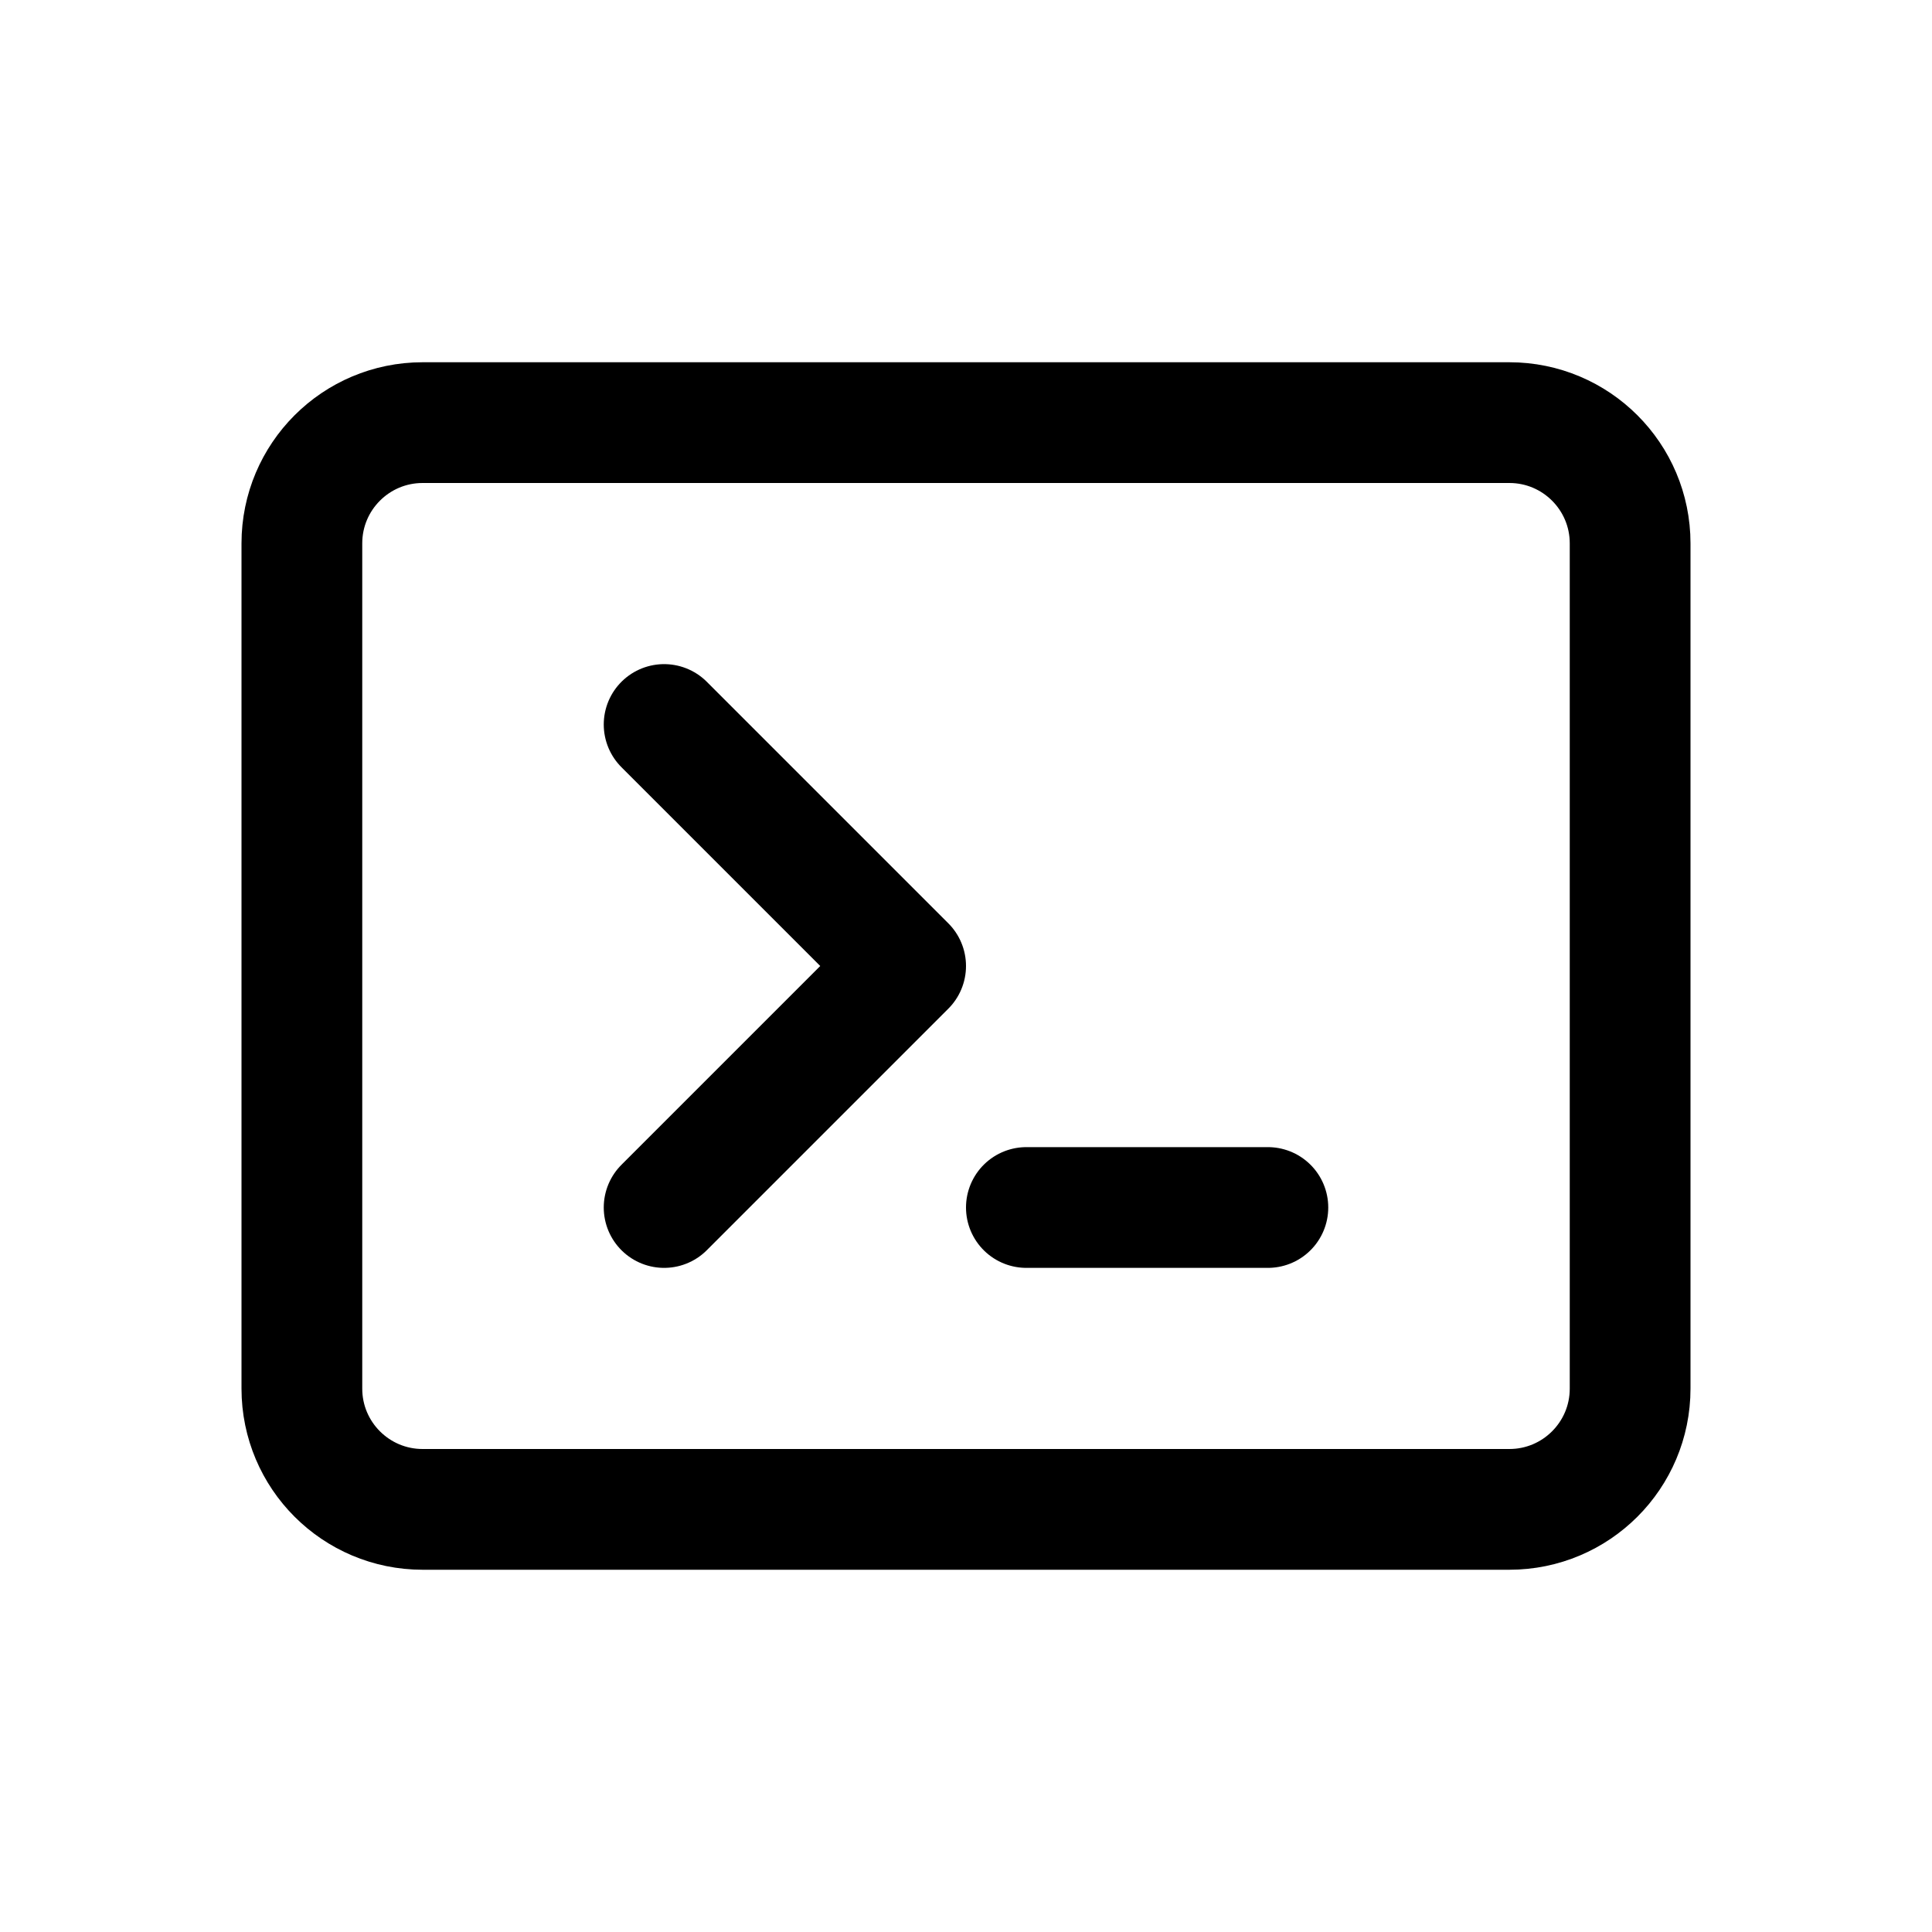
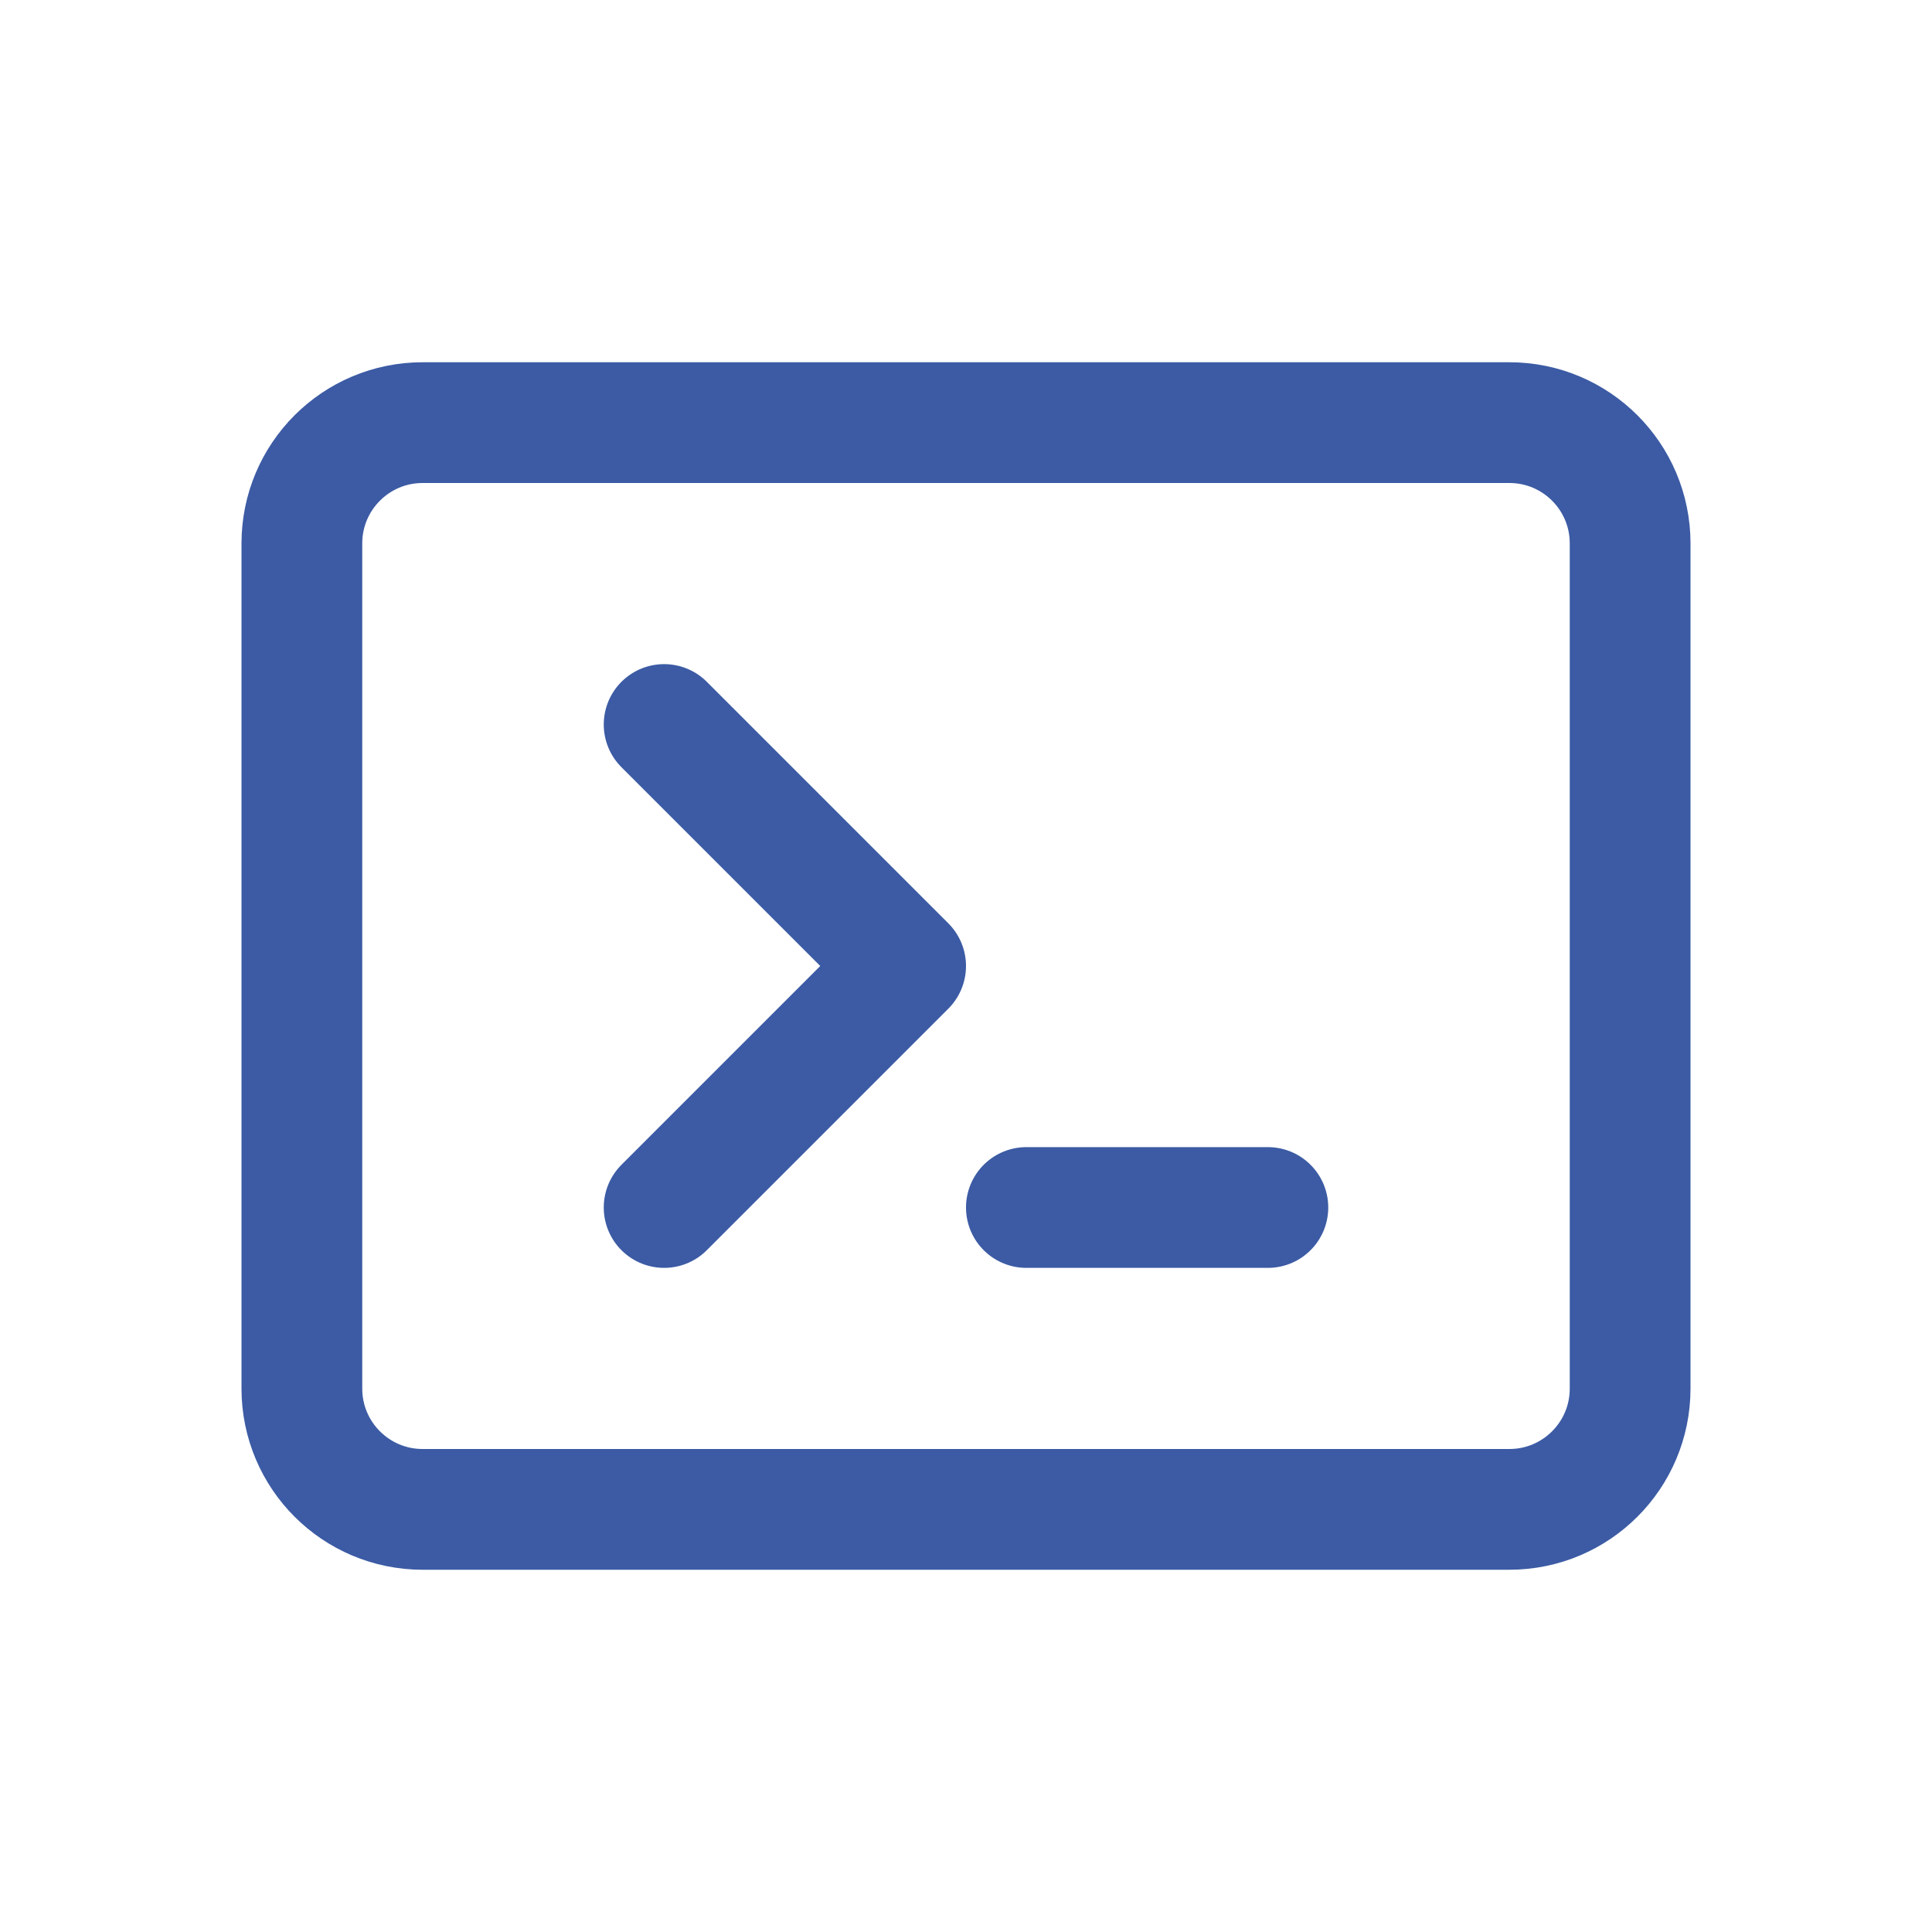
<svg xmlns="http://www.w3.org/2000/svg" width="32" height="32" viewBox="0 0 32 32" fill="none">
-   <rect x="5" y="7" width="22" height="18" rx="2" stroke="black" stroke-width="2" />
-   <path d="M11 12L15 16L11 20" stroke="black" stroke-width="2" stroke-linecap="round" stroke-linejoin="round" />
-   <path d="M17 20H21" stroke="black" stroke-width="2" stroke-linecap="round" stroke-linejoin="round" />
+   <rect x="5" y="7" width="22" height="18" rx="2" stroke="#3c5ba4" stroke-width="2" />
+   <path d="M11 12L15 16L11 20" stroke="#3c5ba4" stroke-width="2" stroke-linecap="round" stroke-linejoin="round" />
+   <path d="M17 20H21" stroke="#3c5ba4" stroke-width="2" stroke-linecap="round" stroke-linejoin="round" />
</svg>
